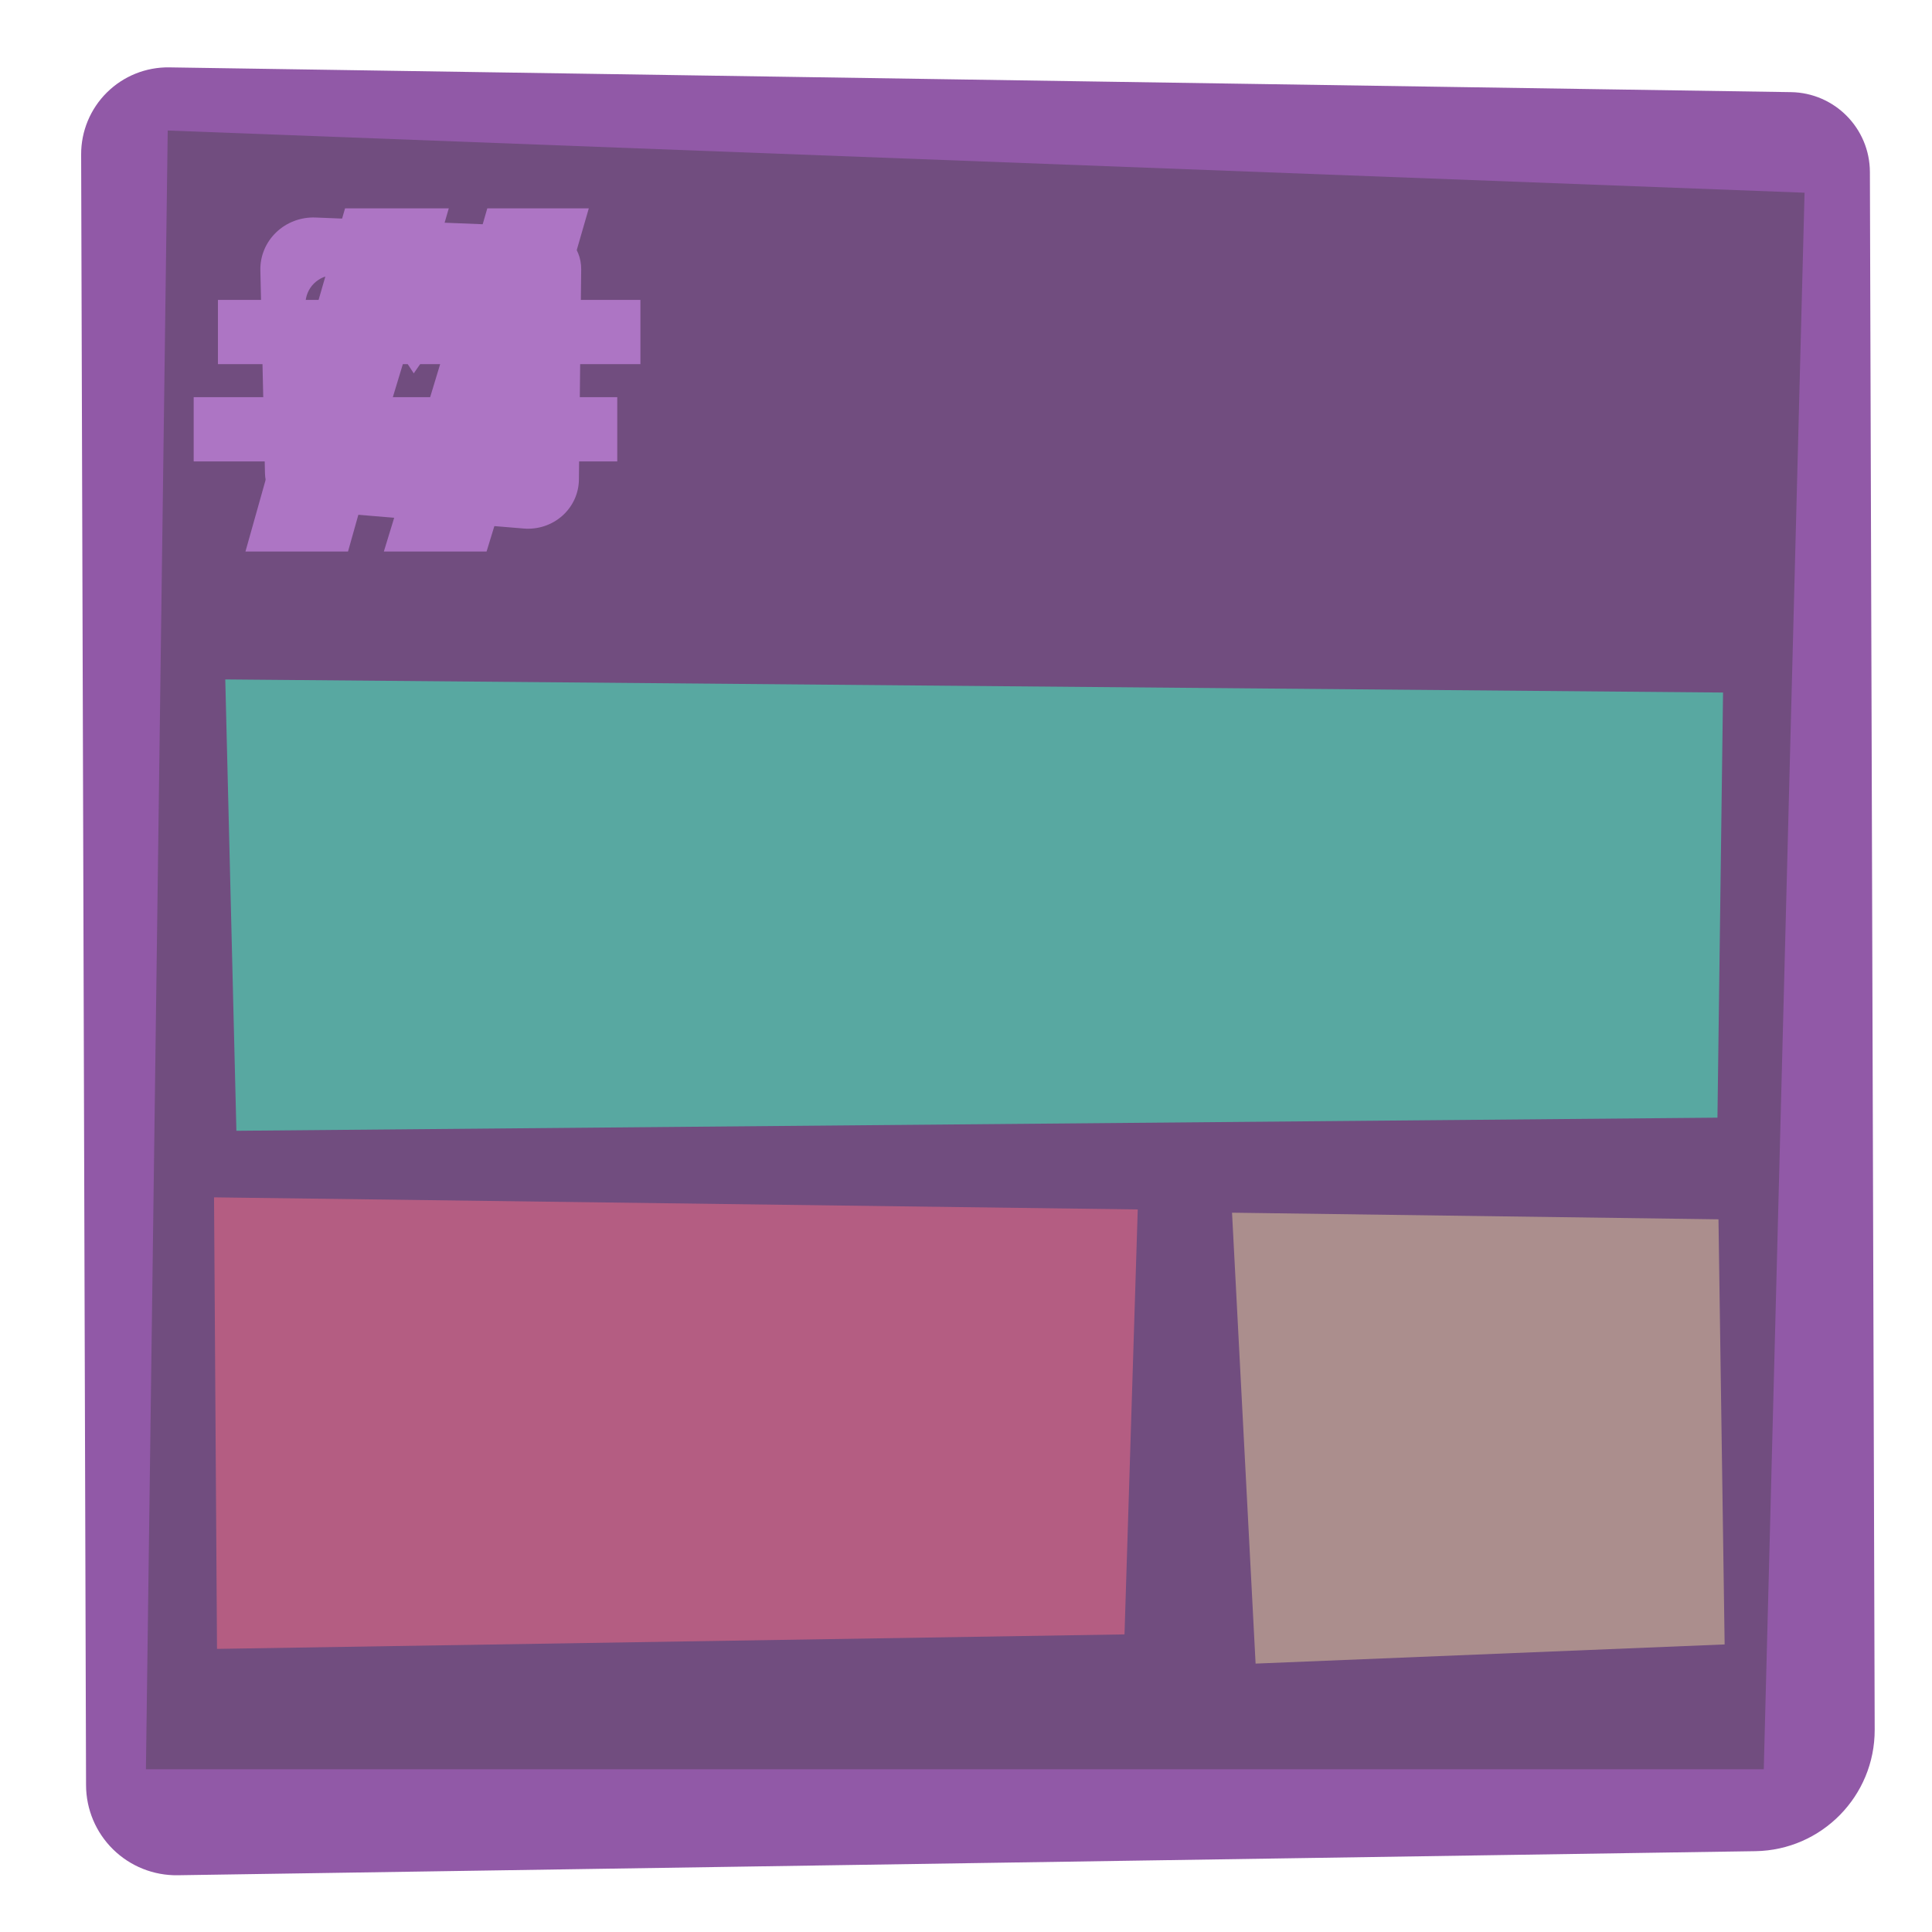
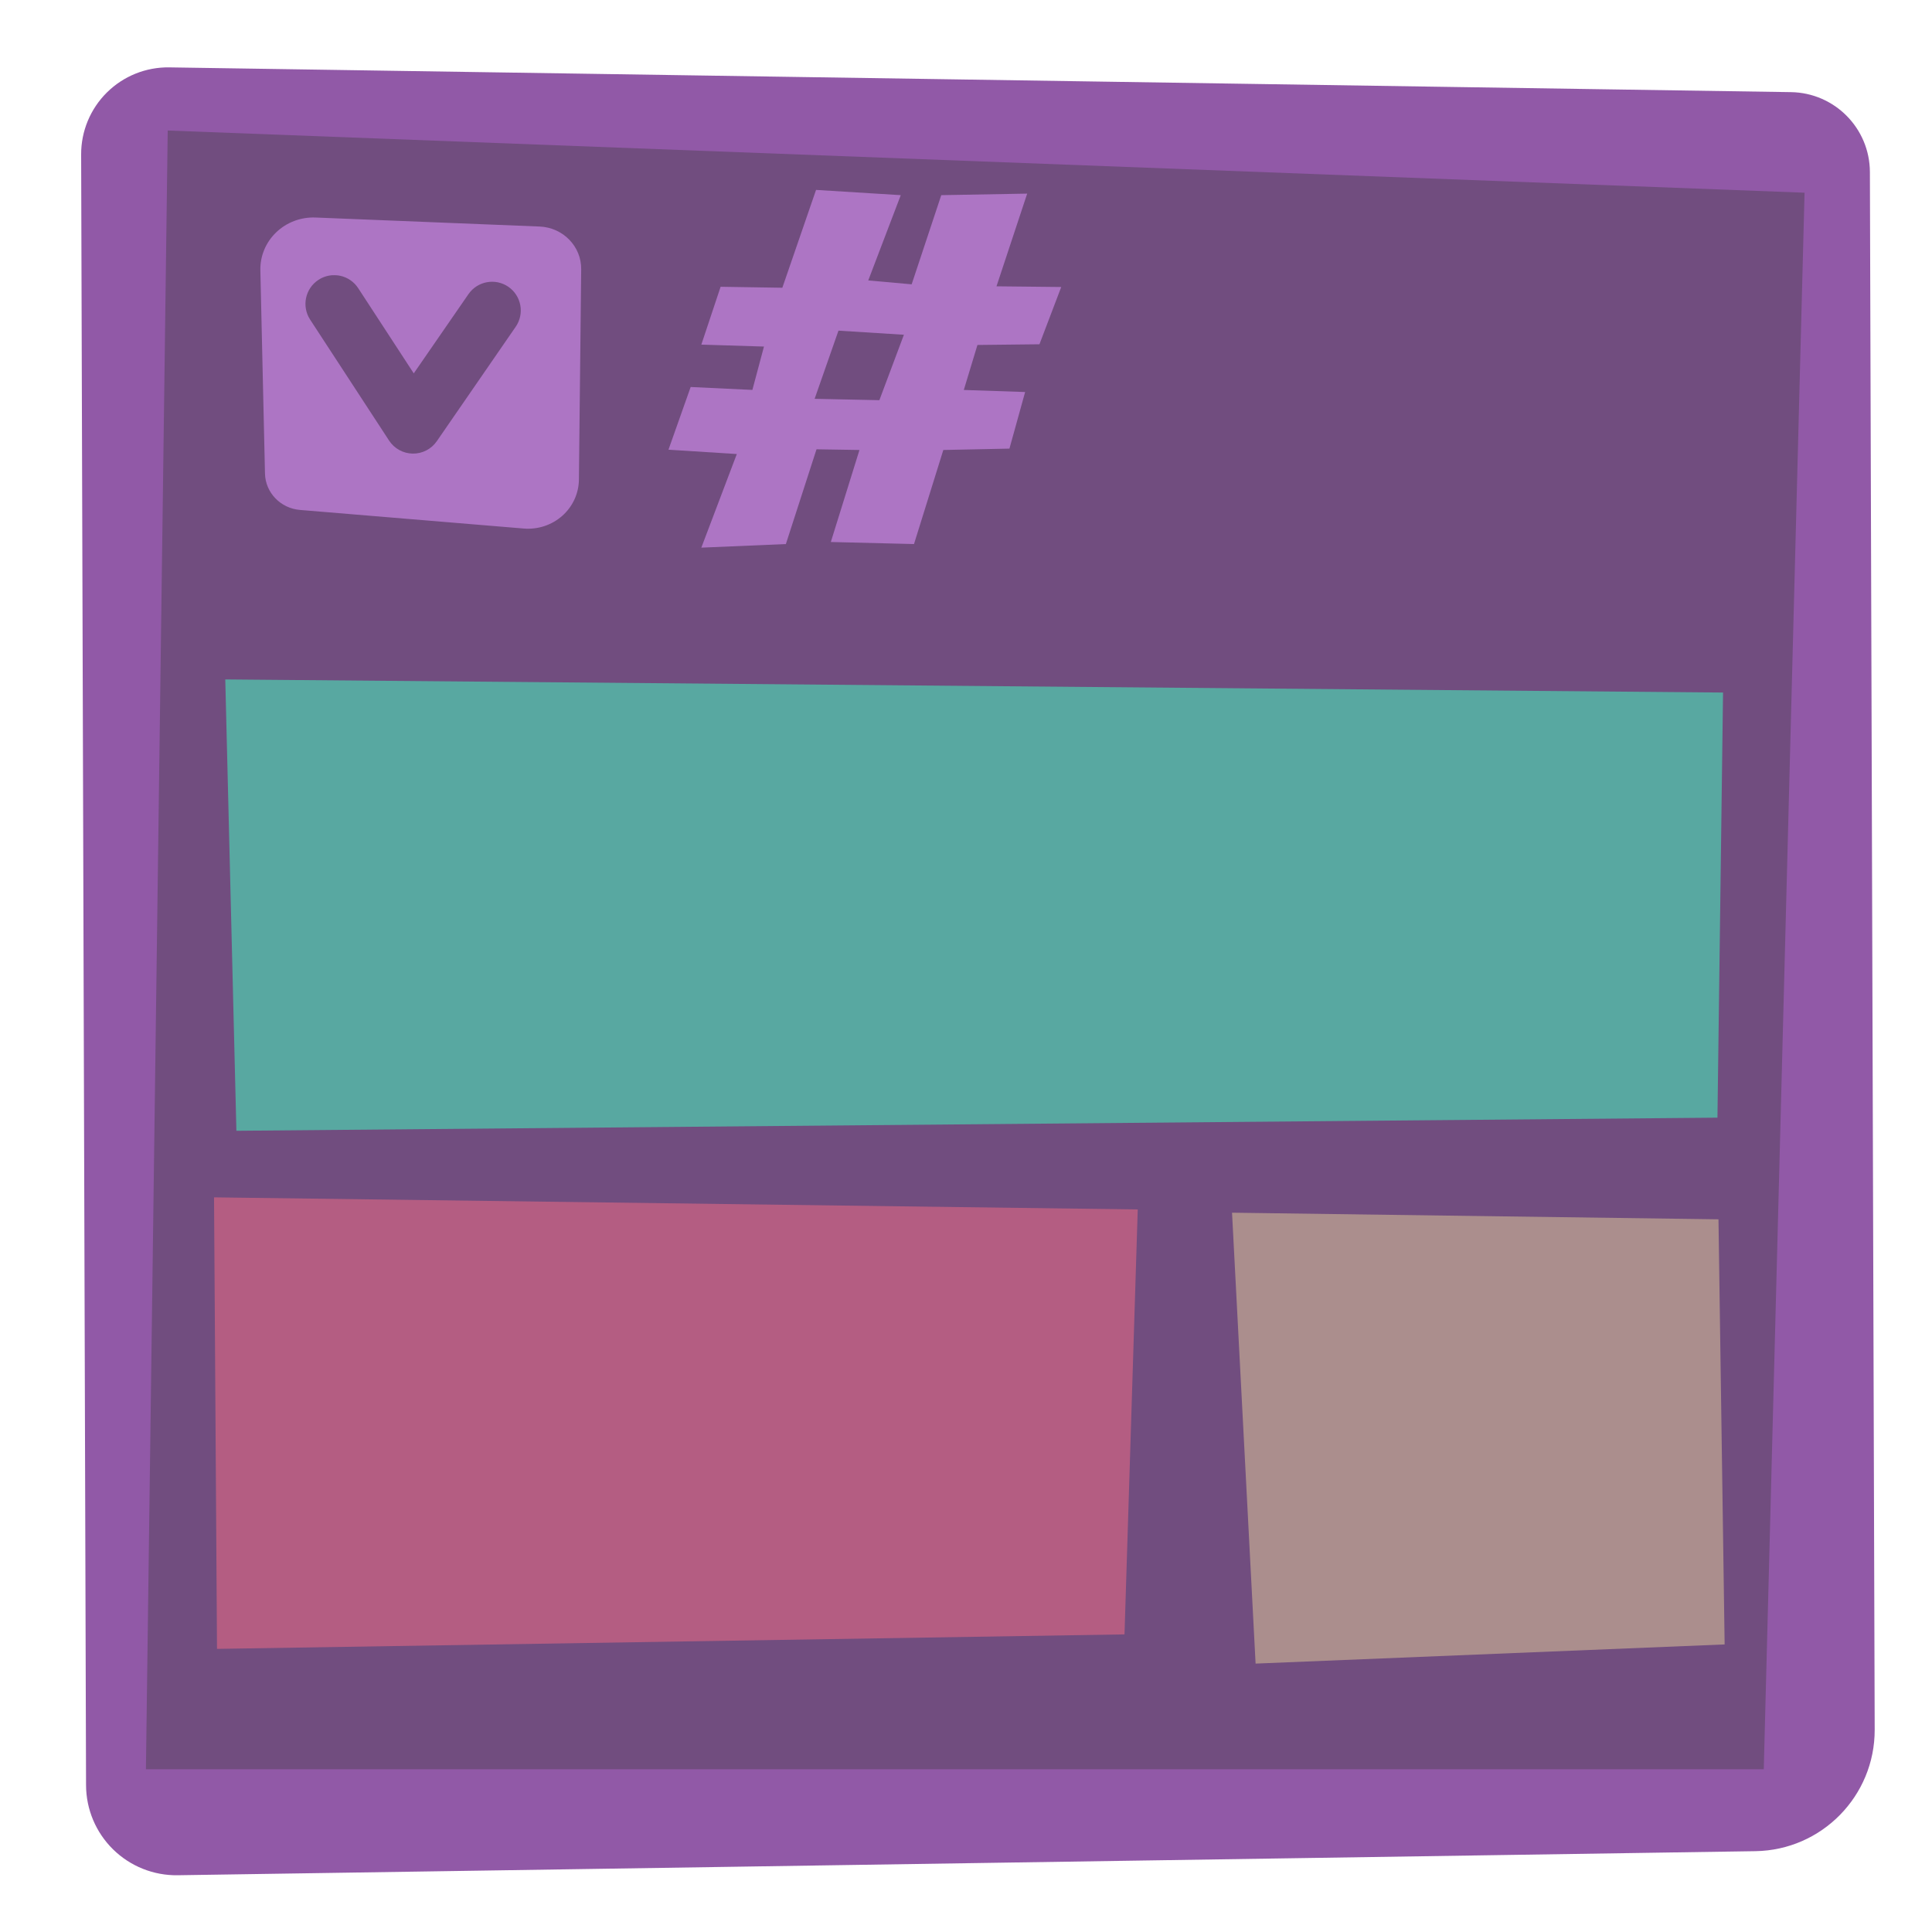
<svg xmlns="http://www.w3.org/2000/svg" width="128" height="128" viewBox="0 0 33.867 33.867" version="1.1" id="svg1">
  <defs id="defs1">
    <rect x="-2.529" y="-5.42" width="201.163" height="82.011" id="rect9" />
  </defs>
  <g id="layer1" />
  <g id="layer2">
    <path style="fill:#9159a7;fill-opacity:1;stroke:none;stroke-width:0.48;stroke-linecap:round;stroke-dasharray:none;stroke-opacity:1" d="M 1.152,2.601 1.238,31.188 a 1.583,1.583 44.477 0 0 1.607,1.578 L 30.501,32.344 a 2.124,2.124 134.474 0 0 2.091,-2.13 L 32.508,2.909 A 1.405,1.405 45.348 0 0 31.124,1.509 L 2.697,1.075 a 1.522,1.522 135.35 0 0 -1.545,1.526 z" id="path9" transform="translate(0.2703926,0.1060896)" />
    <path style="fill:#714d7f;fill-opacity:1;stroke:none;stroke-width:2.988;stroke-linecap:round;stroke-linejoin:round;stroke-dasharray:none;stroke-opacity:1" d="M 2.94,2.288 2.558,31.014 H 30.918 L 31.633,3.378 Z" id="path14" />
    <path style="fill:#ff7085;fill-opacity:0.475;stroke:none;stroke-width:1.061;stroke-linecap:round;stroke-linejoin:round;stroke-dasharray:none;stroke-opacity:1" d="m 3.752,20.989 16.192,0.212 -0.232,7.449 -15.908,0.254 z" id="path15" />
    <path style="fill:#ffeda1;fill-opacity:0.411;stroke:none;stroke-width:1.061;stroke-linecap:round;stroke-linejoin:round;stroke-dasharray:none;stroke-opacity:1" d="m 21.597,21.258 8.527,0.116 0.108,7.452 -8.222,0.336 z" id="path16" />
    <path style="fill:#42ffc2;fill-opacity:0.512;stroke:none;stroke-width:1.061;stroke-linecap:round;stroke-linejoin:round;stroke-dasharray:none;stroke-opacity:1" d="m 3.949,11.91 26.255,0.23 -0.098,7.452 -25.962,0.23 z" id="path13" />
-     <text xml:space="preserve" style="font-style:normal;font-variant:normal;font-weight:normal;font-stretch:normal;font-size:9.31px;font-family:'Yu Gothic';-inkscape-font-specification:'Yu Gothic';text-align:center;text-anchor:middle;fill:none;fill-opacity:1;stroke:#ad75c4;stroke-width:0.784;stroke-linecap:round;stroke-dasharray:none;stroke-opacity:1" x="11.96" y="11.564" id="text9" transform="scale(1.23695,0.8084402)">
-       <tspan id="tspan9" style="fill:none;fill-opacity:1;stroke:#ad75c4;stroke-width:0.784;stroke-dasharray:none;stroke-opacity:1" x="11.96" y="11.564">#</tspan>
-     </text>
    <path d="m 5.532,3.813 a 0.93,0.907 0 0 0 -0.968,0.927 l 0.081,3.561 a 0.671,0.655 0 0 0 0.614,0.638 l 3.923,0.326 a 0.891,0.869 0 0 0 0.966,-0.856 l 0.04,-3.687 A 0.761,0.742 0 0 0 9.459,3.971 Z m 0.299,1.012 a 0.504,0.504 0 0 1 0.131,0.009 0.504,0.504 0 0 1 0.318,0.219 l 0.973,1.492 0.959,-1.389 a 0.504,0.504 0 0 1 0.699,-0.129 0.504,0.504 0 0 1 0.129,0.701 l -1.383,2.006 a 0.504,0.504 0 0 1 -0.836,-0.01 L 5.436,5.602 a 0.504,0.504 0 0 1 0.146,-0.696 0.504,0.504 0 0 1 0.248,-0.082 z" style="fill:#ad75c4;fill-opacity:1;stroke-width:0.784;stroke-linecap:round" id="path17" />
+     <path d="m 14.305,3.329 -0.591,1.715 -1.082,-0.017 -0.338,1.014 1.098,0.034 -0.203,0.76 -1.082,-0.051 -0.389,1.099 1.198,0.076 -0.622,1.641 1.482,-0.063 0.537,-1.661 0.753,0.012 -0.502,1.613 1.458,0.036 0.514,-1.649 1.159,-0.024 0.275,-0.992 -1.075,-0.036 0.239,-0.789 1.087,-0.012 0.382,-1.004 -1.135,-0.012 0.538,-1.625 -1.506,0.027 -0.519,1.563 -0.761,-0.068 0.57,-1.495 z m 0.393,2.467 1.147,0.072 -0.43,1.147 -1.135,-0.024 z" style="fill:#ad75c4;stroke-width:1.657;stroke-linecap:round;stroke-linejoin:round" id="path20" />
  </g>
</svg>
